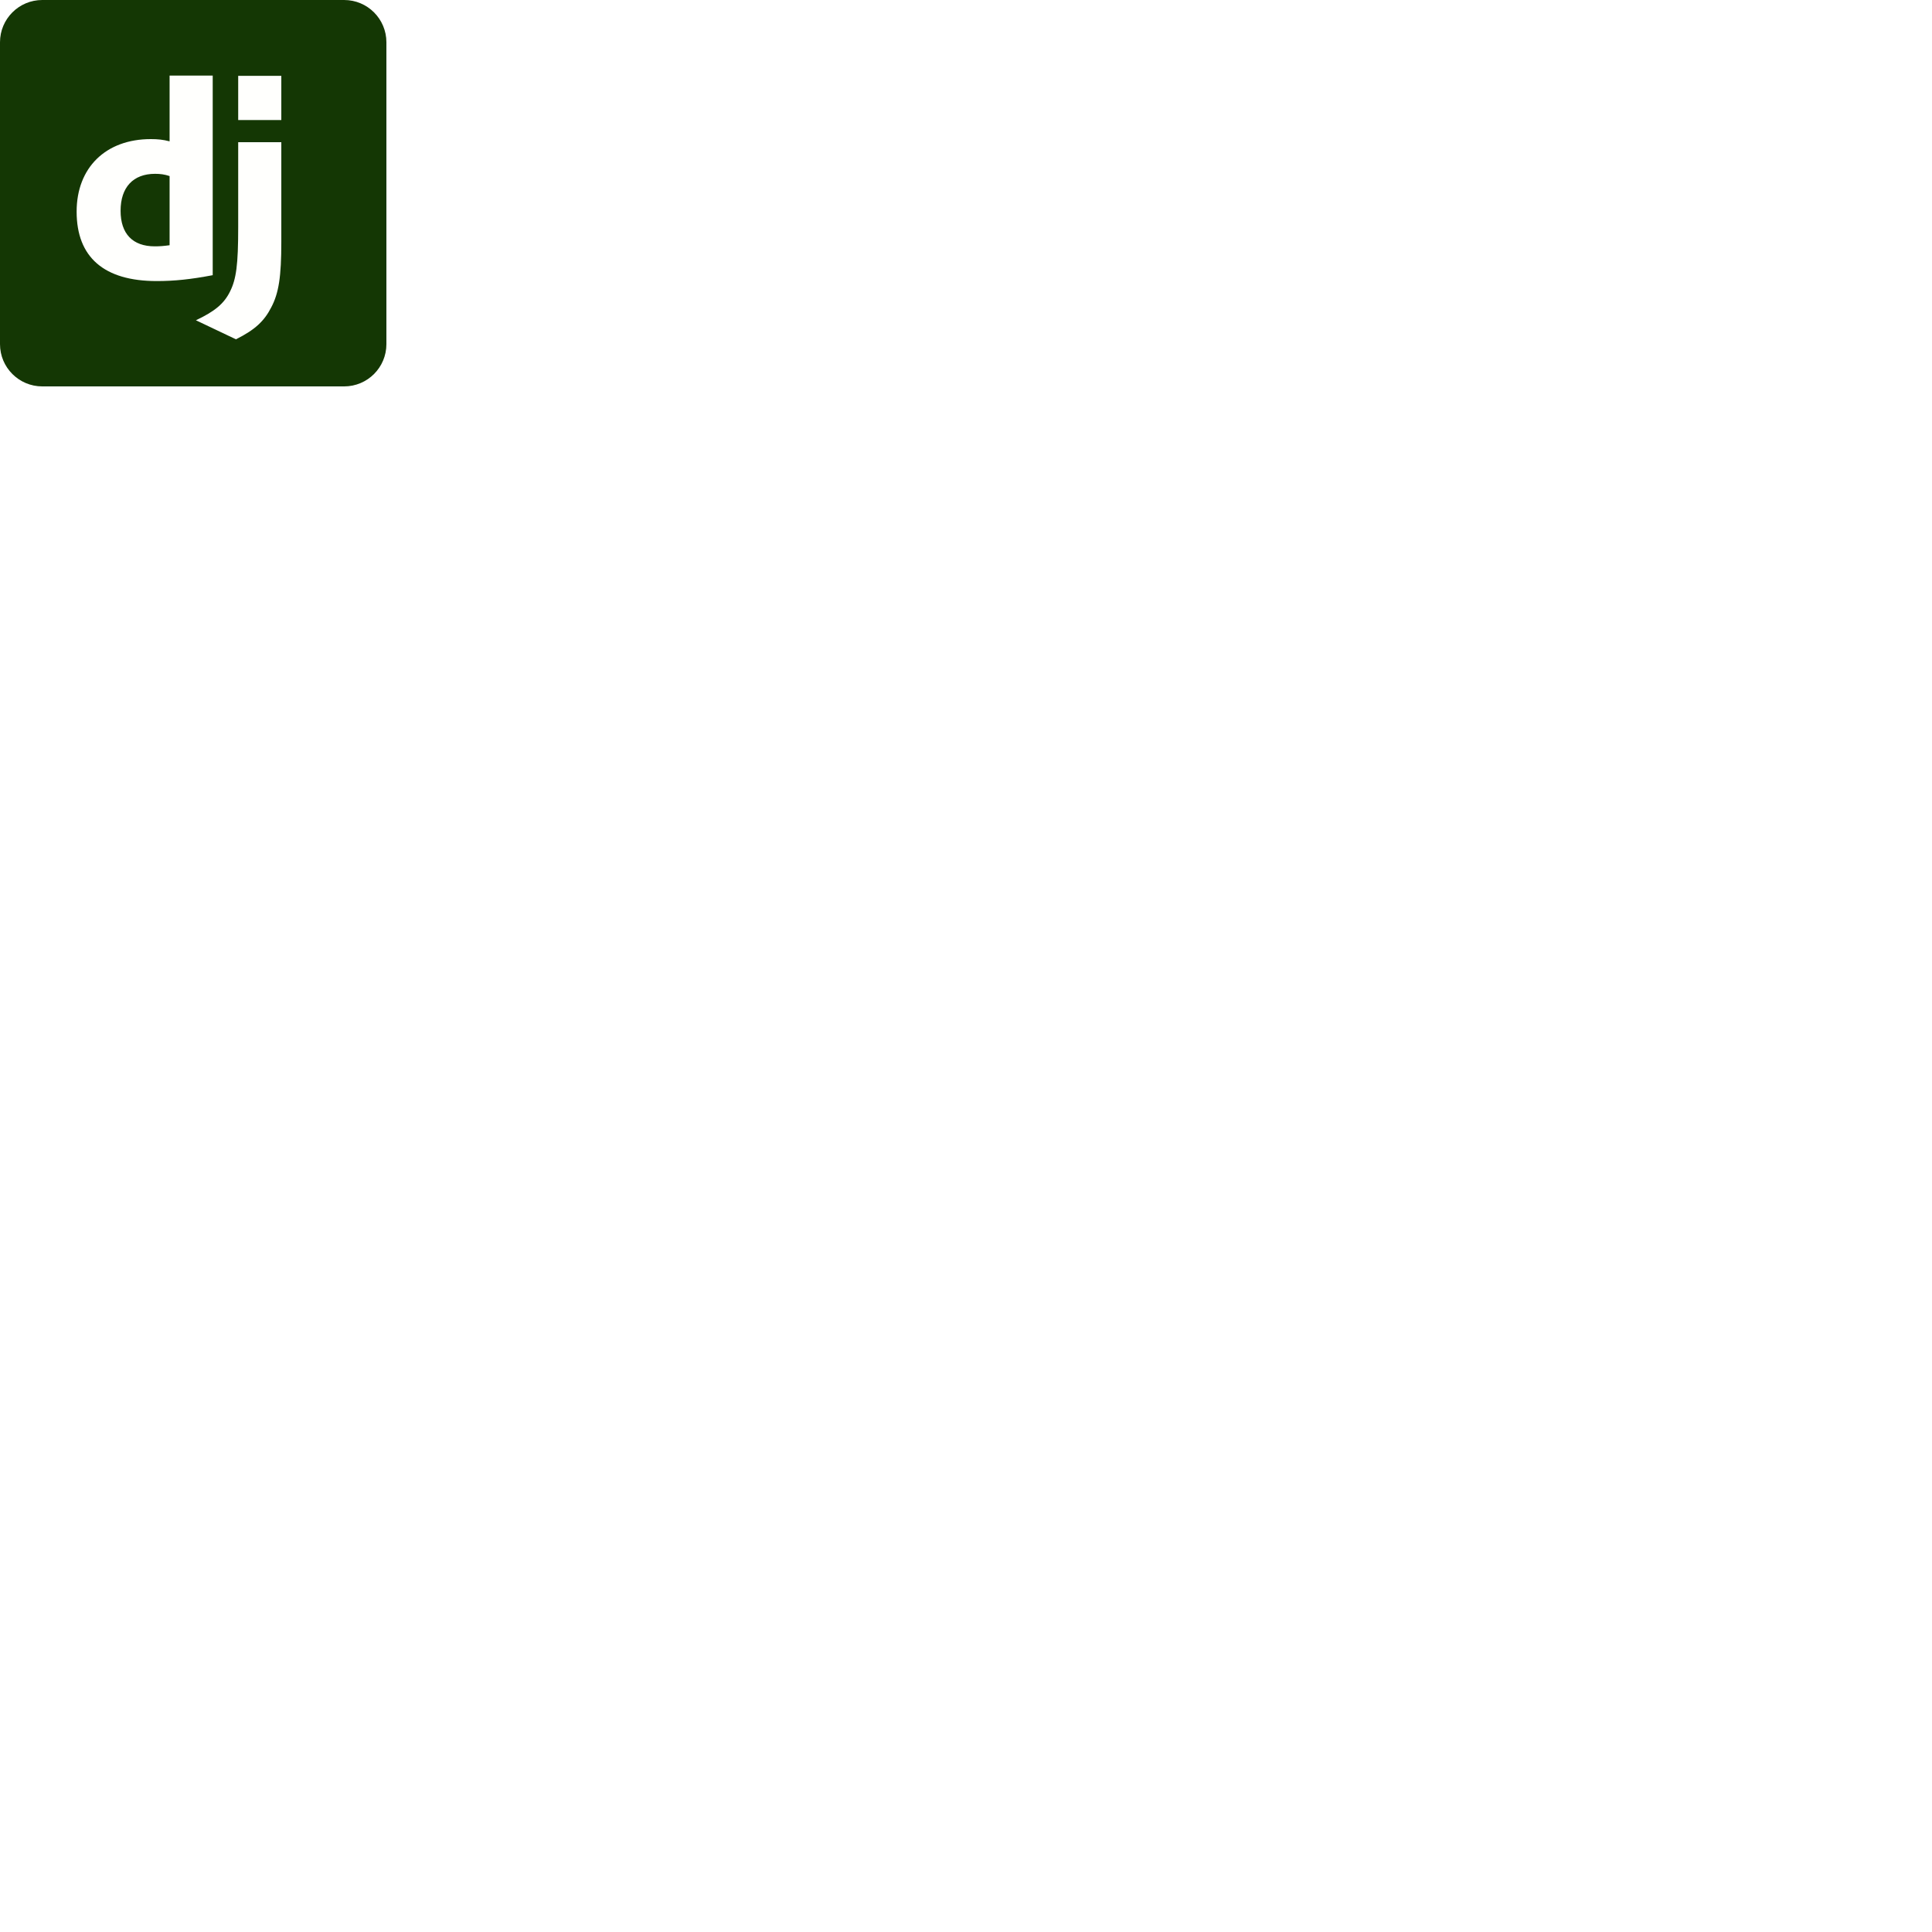
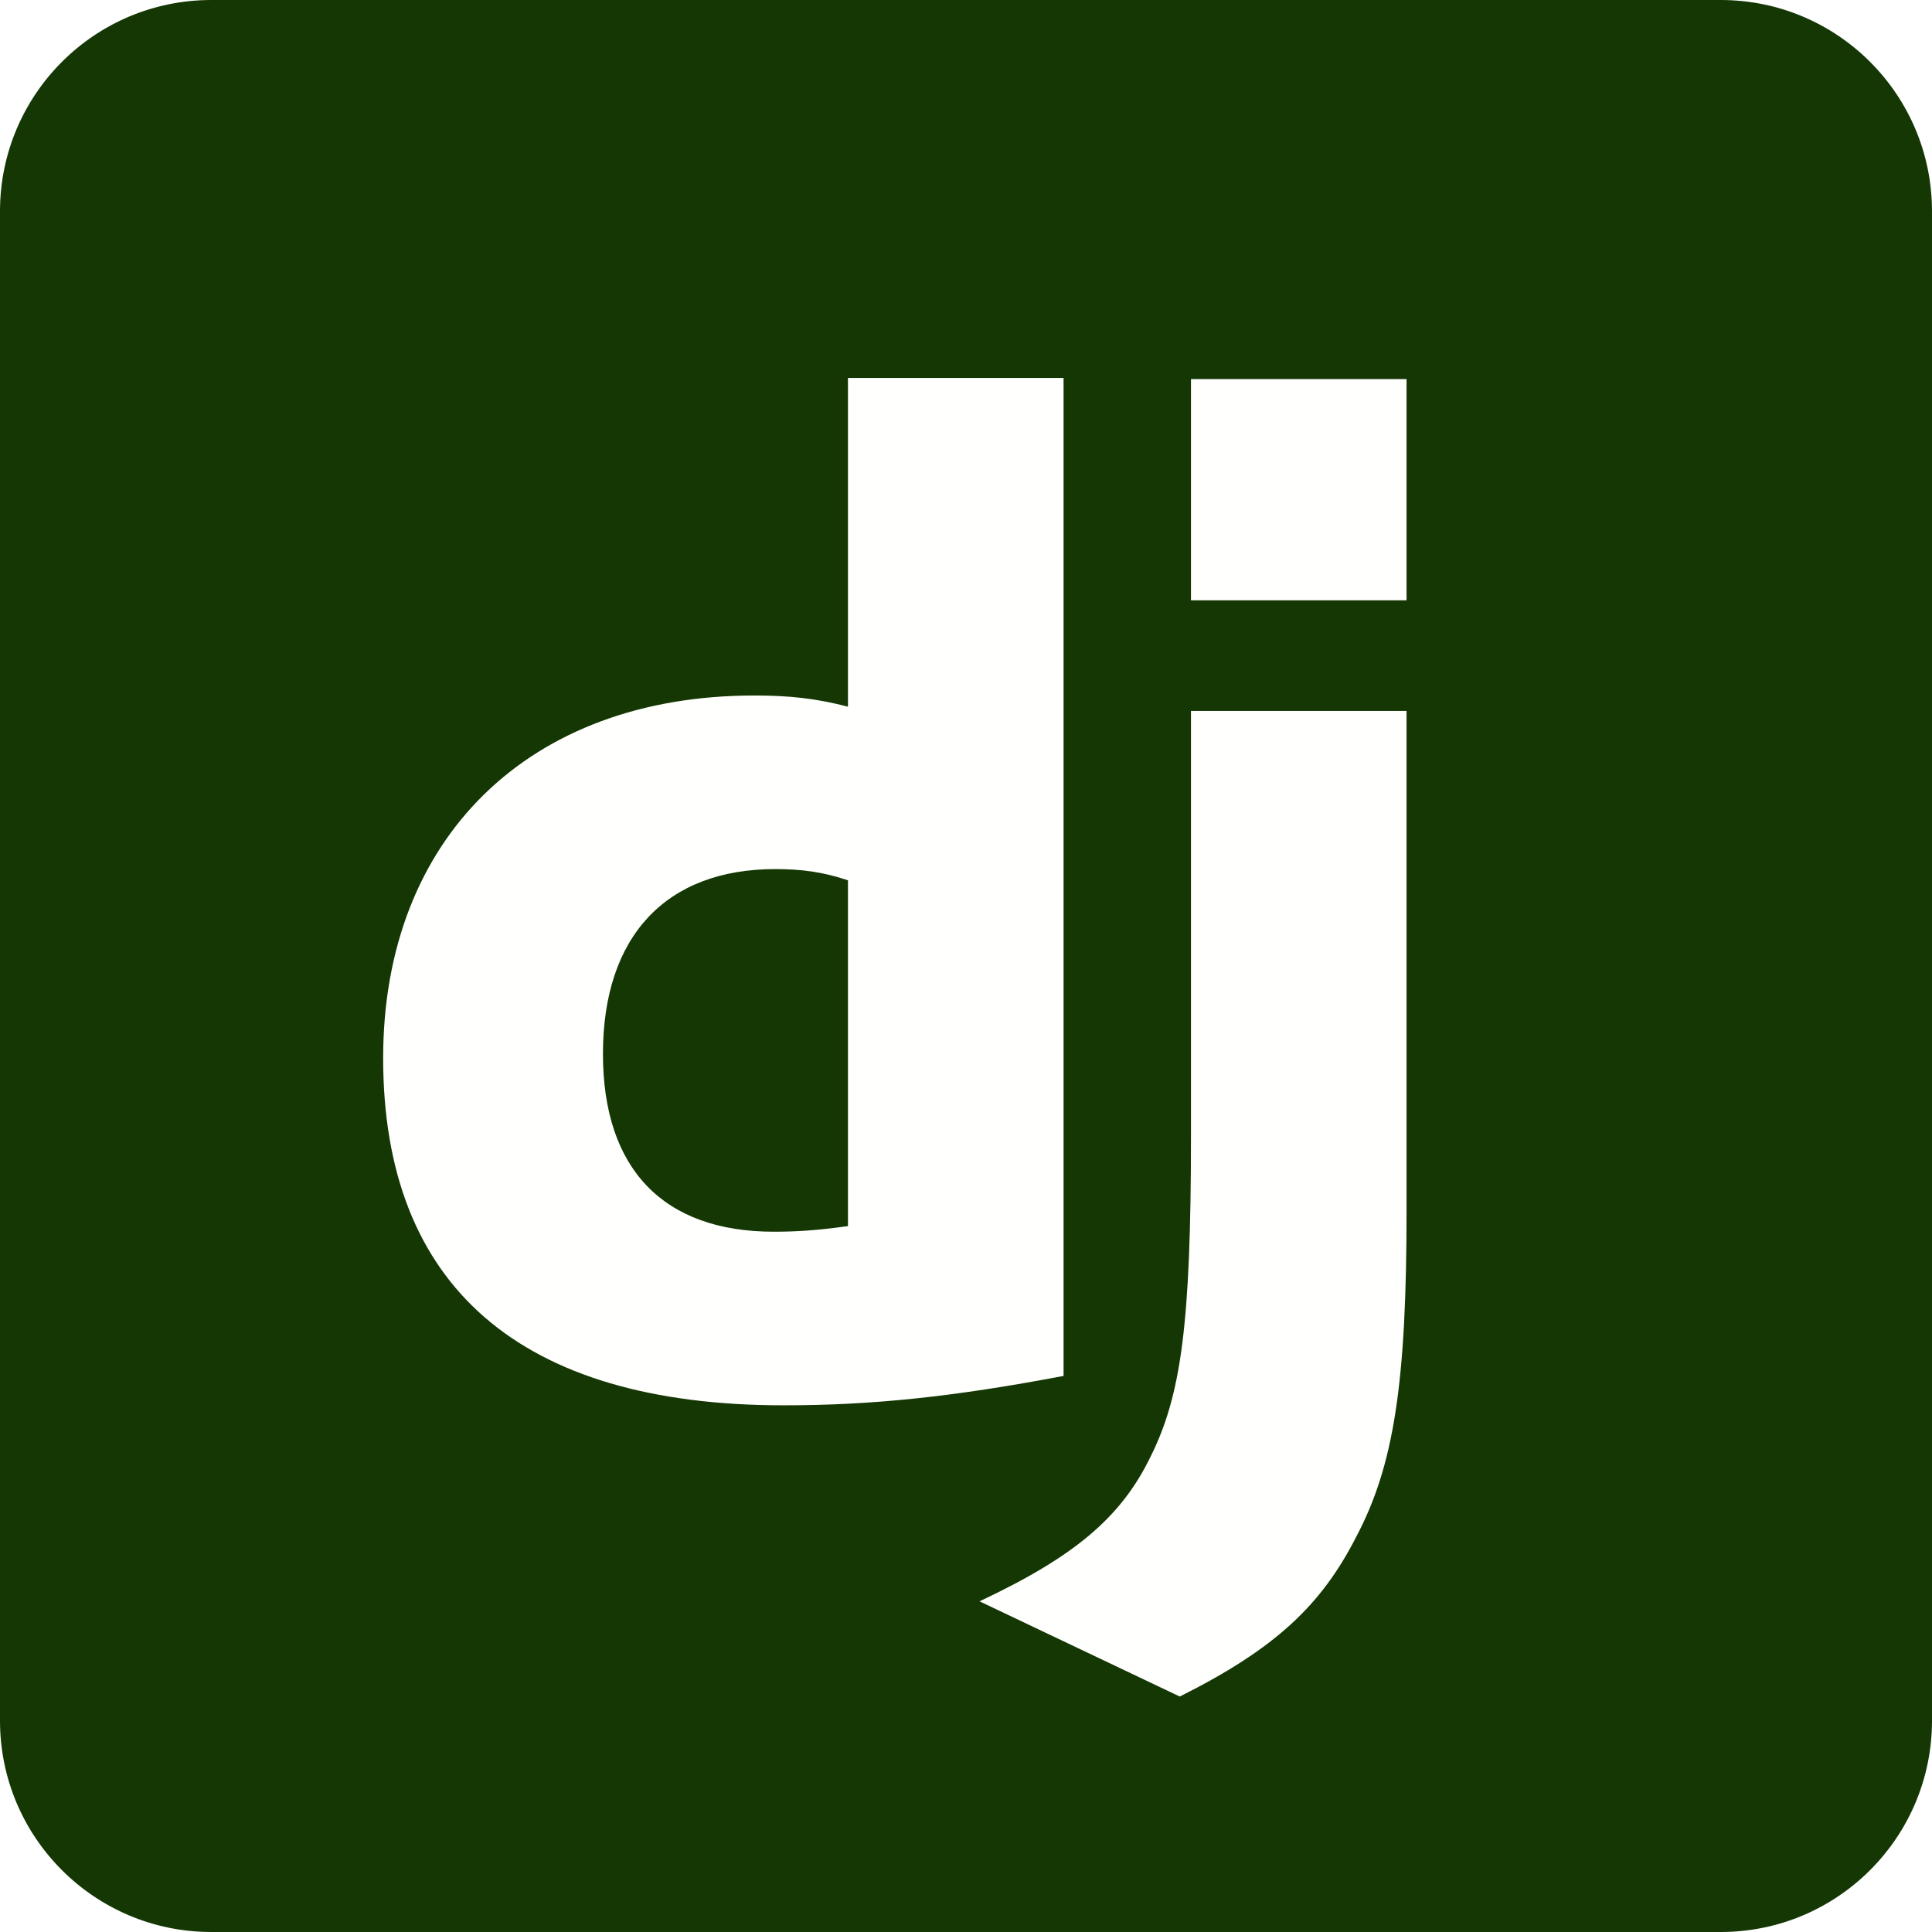
- <svg xmlns="http://www.w3.org/2000/svg" transform="scale(0.2)" width="800px" height="800px" viewBox="0 0 256 256" version="1.1" preserveAspectRatio="xMidYMid">
+ <svg xmlns="http://www.w3.org/2000/svg" transform="scale(1)" width="800px" height="800px" viewBox="0 0 256 256" version="1.1" preserveAspectRatio="xMidYMid">
  <g>
    <rect fill="#143704" x="0" y="0" width="256" height="256" rx="28">

</rect>
    <path d="M186.377,94.198 L186.377,160.424 C186.377,183.243 184.708,194.188 179.699,203.649 C175.06,212.741 168.938,218.491 156.324,224.799 L129.795,212.184 C142.41,206.248 148.532,201.055 152.427,193.075 C156.509,184.913 157.809,175.451 157.809,150.593 L157.809,94.198 L186.377,94.198 Z M140.928,50.079 L140.928,182.317 C126.273,185.099 115.513,186.212 103.826,186.212 C68.949,186.212 50.769,170.445 50.769,140.205 C50.769,111.079 70.063,92.158 99.93,92.158 C104.567,92.158 108.092,92.528 112.359,93.641 L112.359,50.079 L140.928,50.079 Z M102.713,115.16 C88.243,115.16 79.894,124.065 79.894,139.647 C79.894,154.861 87.872,163.208 102.528,163.208 C105.68,163.208 108.278,163.023 112.359,162.467 L112.359,116.643 C109.02,115.531 106.238,115.16 102.713,115.16 Z M186.377,50.231 L186.377,79.542 L157.809,79.542 L157.809,50.231 L186.377,50.231 Z" fill="#FFFFFD">

</path>
  </g>
</svg>
